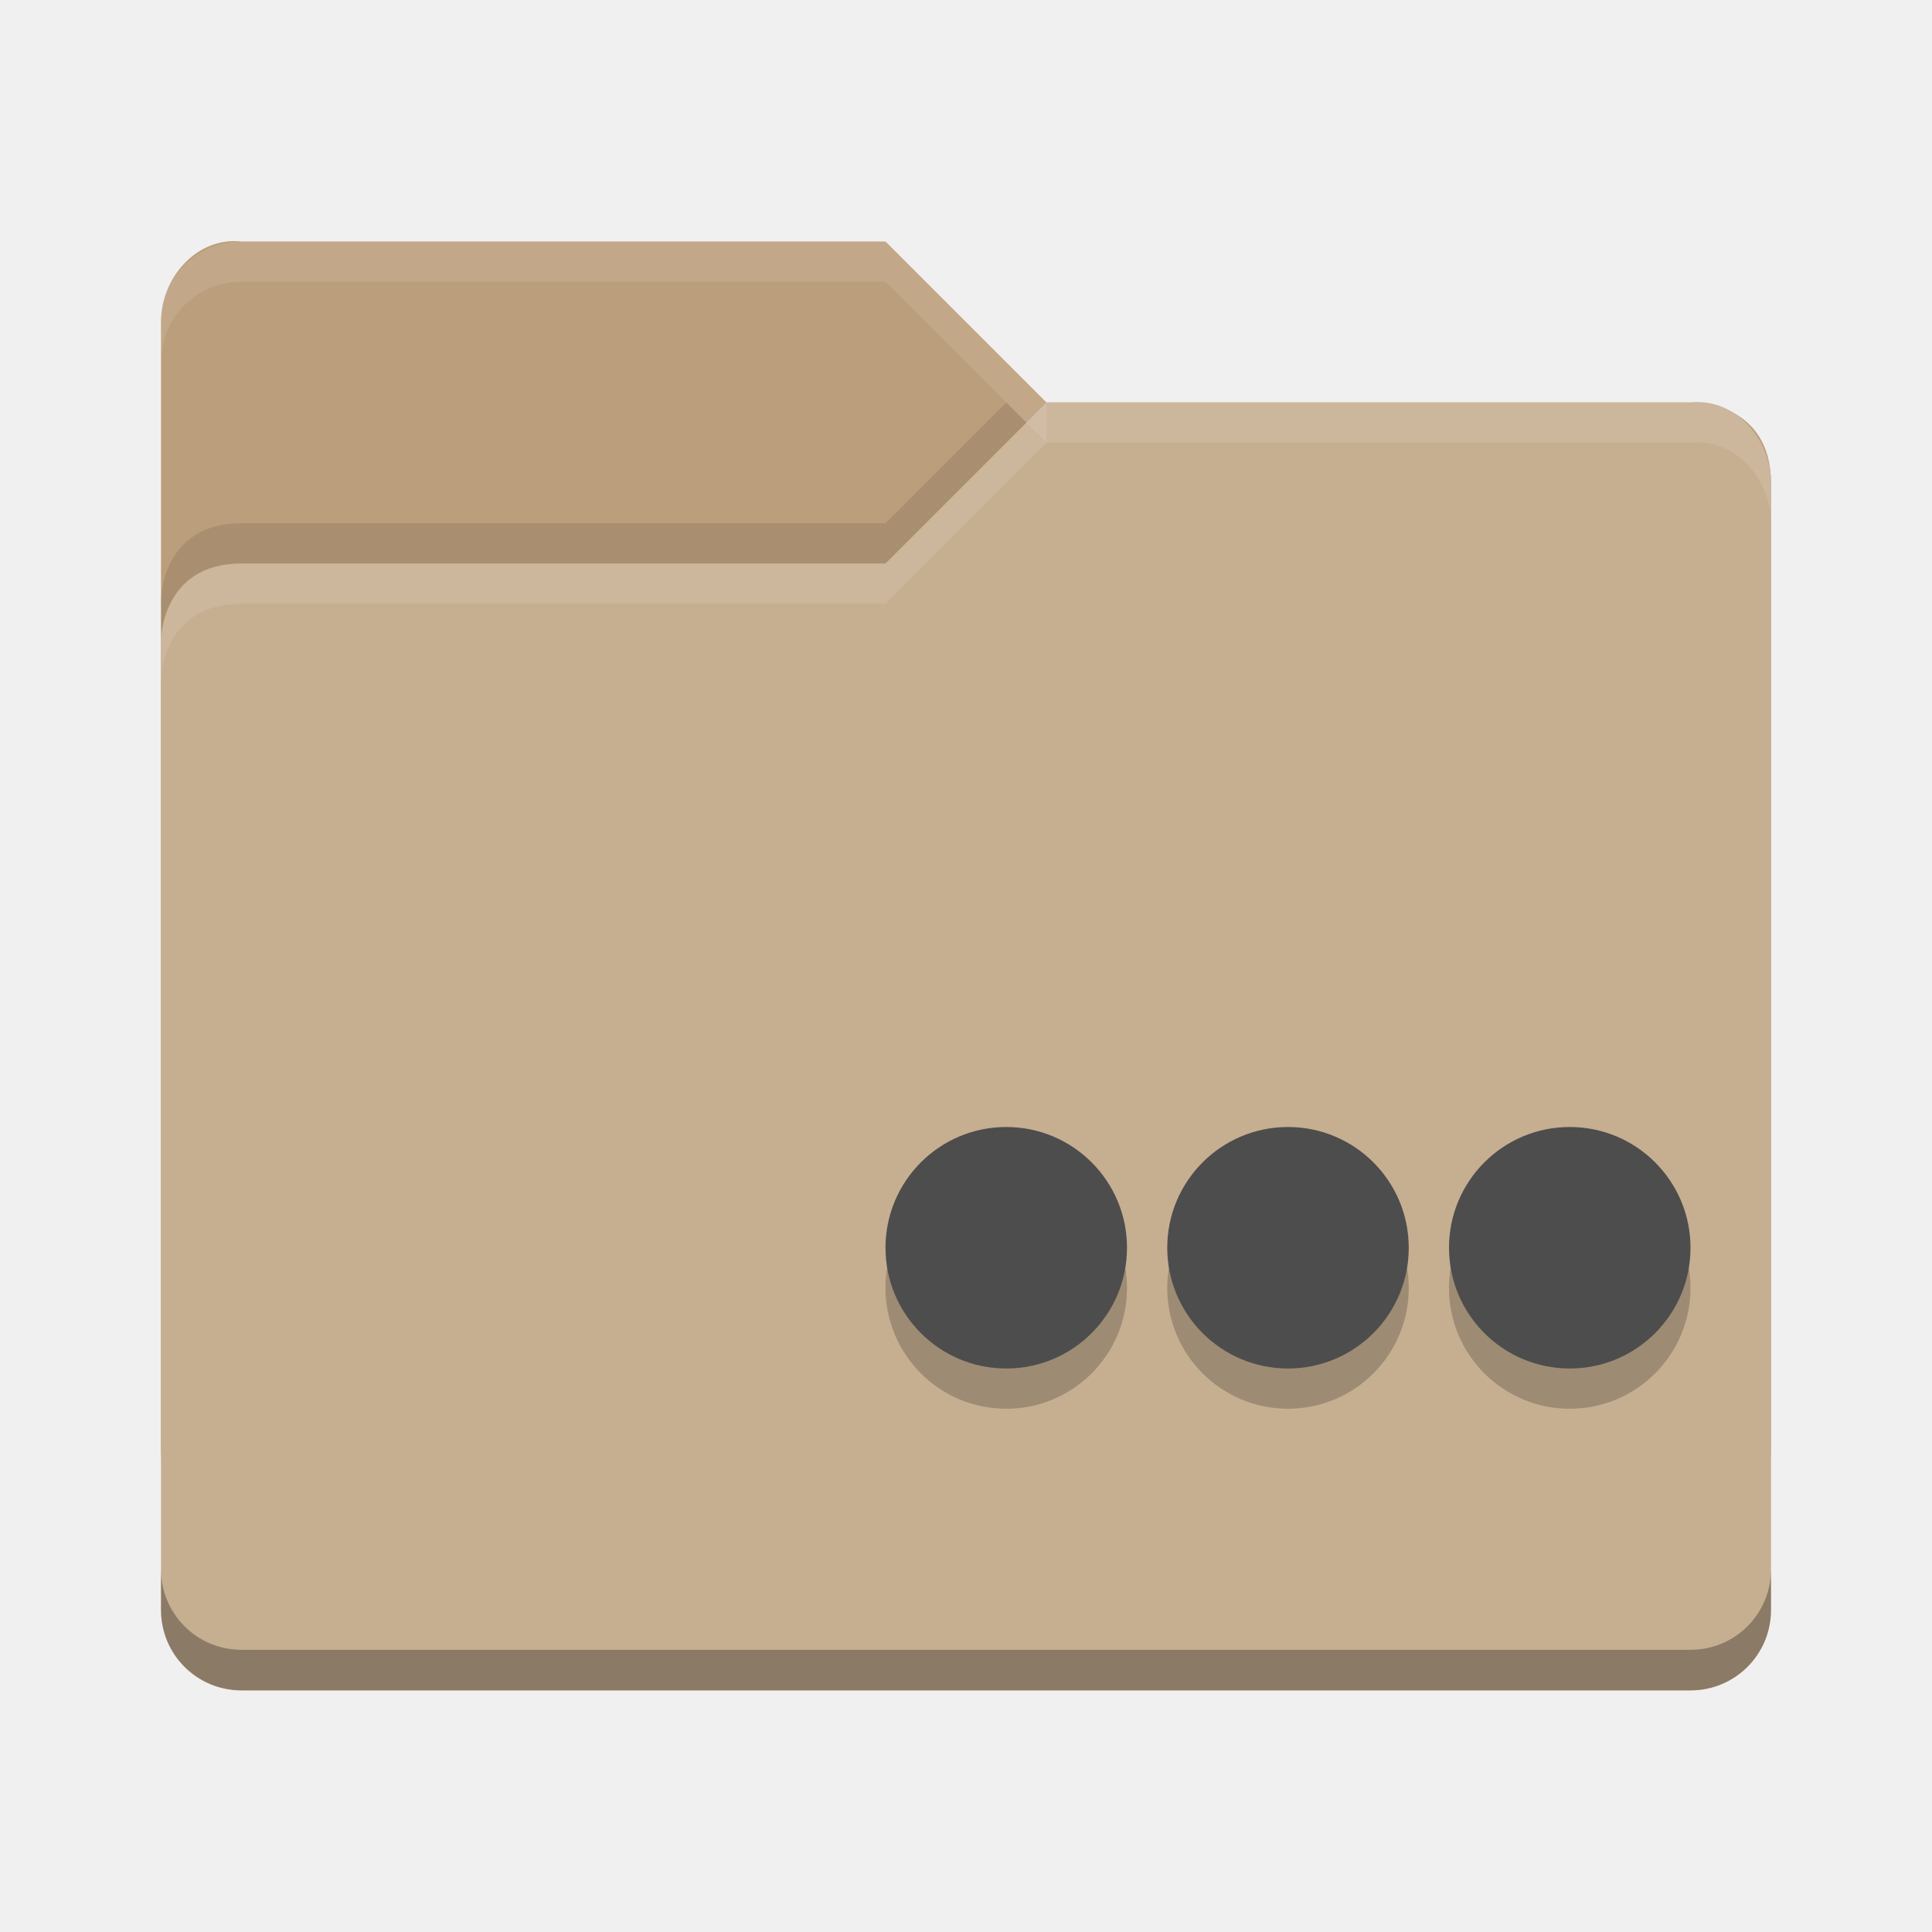
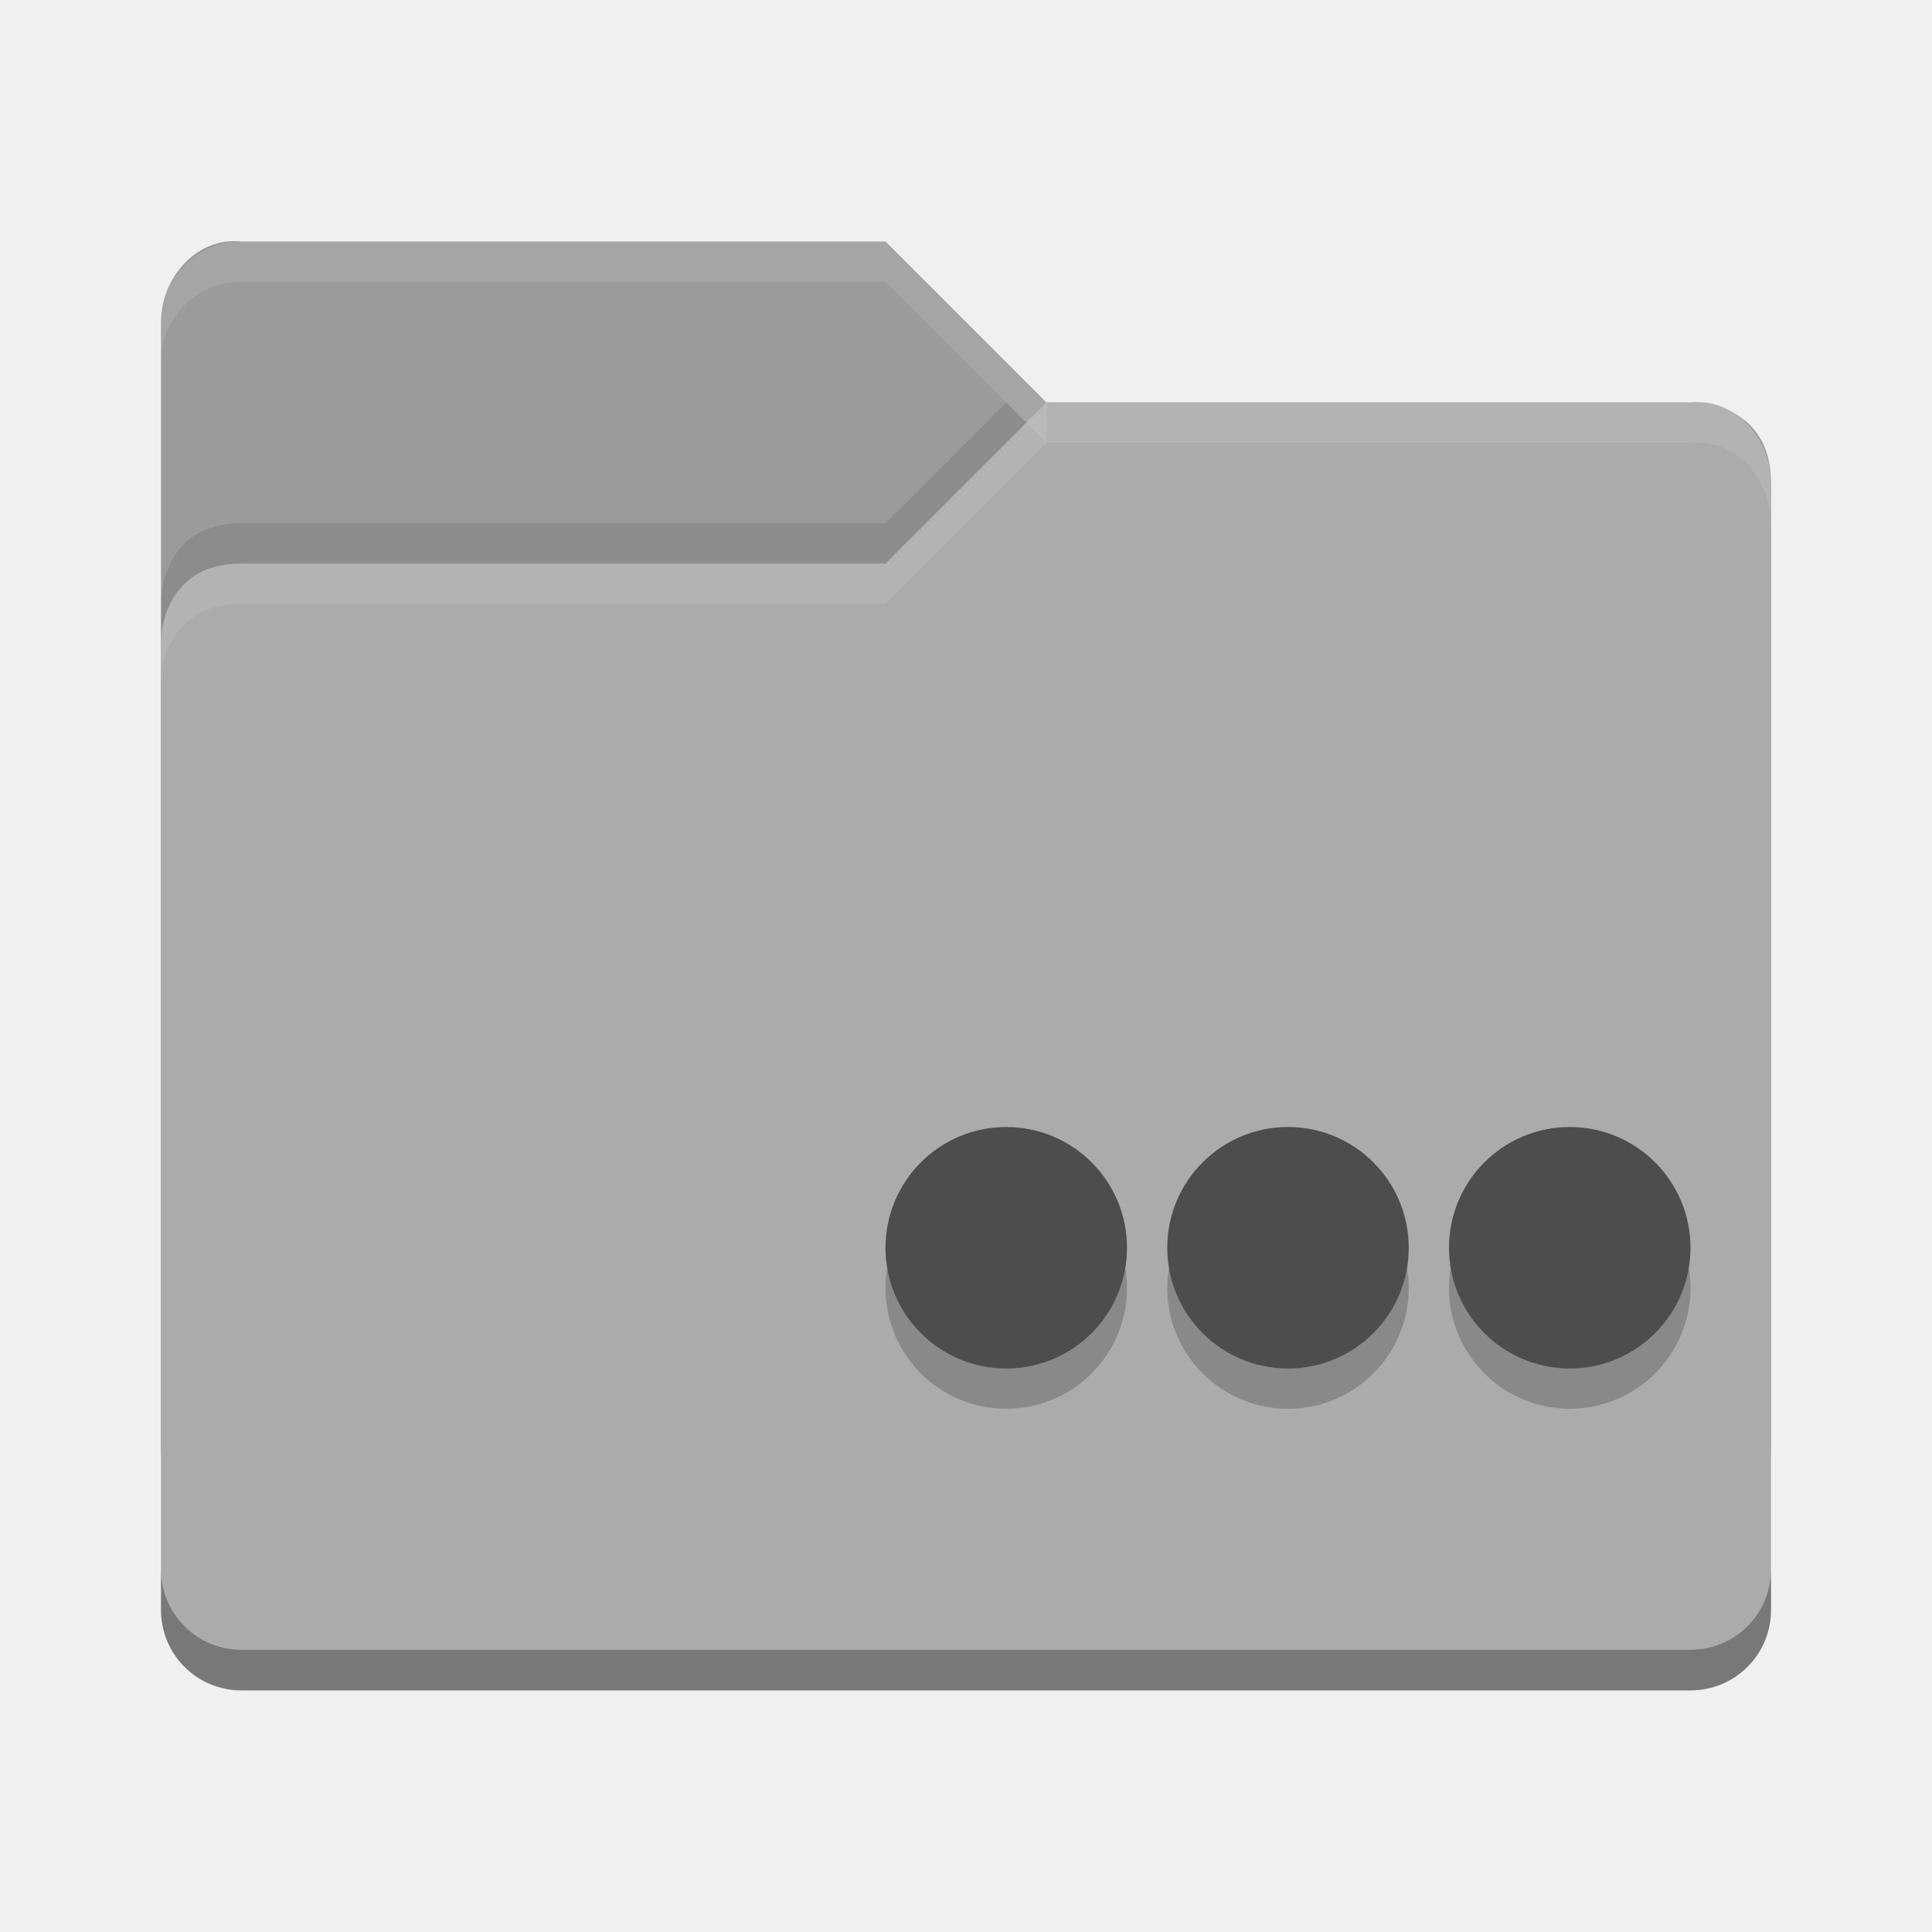
<svg xmlns="http://www.w3.org/2000/svg" id="svg2817" height="48" width="48" version="1.0">
  <text id="text4087-2-6-5" opacity=".8" font-size="12.666px" xml:space="preserve" y="10.813" x="877.226" font-family="'Bitstream Vera Sans'" fill="#000000">
    <tspan id="tspan4089-7-2-9" y="10.813" x="877.226" />
  </text>
  <text id="text4087-2-6-5-5" opacity=".8" font-size="12.666px" xml:space="preserve" y="-29.929" x="901.187" font-family="'Bitstream Vera Sans'" fill="#000000">
    <tspan id="tspan4089-7-2-9-6" y="-29.929" x="901.187" />
  </text>
  <text id="text4087-2-6-5-2" opacity=".8" font-size="12.666px" xml:space="preserve" y="-60.007" x="-569.371" font-family="'Bitstream Vera Sans'" fill="#000000">
    <tspan id="tspan4089-7-2-9-2" y="-60.007" x="-569.371" />
  </text>
  <text id="text4087-2-6-5-59" opacity=".8" font-size="12.666px" xml:space="preserve" y="685.546" x="-2393.057" font-family="'Bitstream Vera Sans'" fill="#000000">
    <tspan id="tspan4089-7-2-9-4" y="685.546" x="-2393.057" />
  </text>
  <text id="text4087-2-6-5-1" opacity=".8" font-size="12.666px" xml:space="preserve" y="-445.328" x="-454.88" font-family="'Bitstream Vera Sans'" fill="#000000">
    <tspan id="tspan4089-7-2-9-7" y="-445.328" x="-454.88" />
  </text>
  <text id="text4087-2-6-5-7" opacity=".8" font-size="12.666px" xml:space="preserve" y="-858.798" x="352.722" font-family="'Bitstream Vera Sans'" fill="#000000">
    <tspan id="tspan4089-7-2-9-1" y="-858.798" x="352.722" />
  </text>
  <text id="text4087-2-6-5-5-3" opacity=".8" font-size="12.666px" xml:space="preserve" y="-899.54" x="376.683" font-family="'Bitstream Vera Sans'" fill="#000000">
    <tspan id="tspan4089-7-2-9-6-5" y="-899.54" x="376.683" />
  </text>
  <text id="text4087-2-6-5-3" opacity=".8" font-size="12.666px" xml:space="preserve" y="-906.75" x="-1114.78" font-family="'Bitstream Vera Sans'" fill="#000000">
    <tspan id="tspan4089-7-2-9-18" y="-906.75" x="-1114.78" />
  </text>
  <text id="text4087-2-6-5-4" opacity=".8" font-size="12.666px" xml:space="preserve" y="-1179.984" x="345.763" font-family="'Bitstream Vera Sans'" fill="#000000">
    <tspan id="tspan4089-7-2-9-9" y="-1179.984" x="345.763" />
  </text>
  <text id="text4087-2-6-5-7-1" opacity=".8" font-size="12.666px" xml:space="preserve" y="-553.293" x="1831.886" font-family="'Bitstream Vera Sans'" fill="#000000">
    <tspan id="tspan4089-7-2-9-1-8" y="-553.293" x="1831.886" />
  </text>
  <text id="text4087-2-6-5-5-5" opacity=".8" font-size="12.666px" xml:space="preserve" y="-594.034" x="1855.847" font-family="'Bitstream Vera Sans'" fill="#000000">
    <tspan id="tspan4089-7-2-9-6-9" y="-594.034" x="1855.847" />
  </text>
  <text id="text4087-2-6-5-75" opacity=".8" font-size="12.666px" xml:space="preserve" y="-601.244" x="364.384" font-family="'Bitstream Vera Sans'" fill="#000000">
    <tspan id="tspan4089-7-2-9-3" y="-601.244" x="364.384" />
  </text>
  <text id="text4087-2-6-5-4-8" opacity=".8" font-size="12.666px" xml:space="preserve" y="-874.478" x="1824.927" font-family="'Bitstream Vera Sans'" fill="#000000">
    <tspan id="tspan4089-7-2-9-9-8" y="-874.478" x="1824.927" />
  </text>
  <text id="text4087-2-6-5-45" opacity=".8" font-size="12.666px" xml:space="preserve" y="-649.336" x="-573.433" font-family="'Bitstream Vera Sans'" fill="#000000">
    <tspan id="tspan4089-7-2-9-75" y="-649.336" x="-573.433" />
  </text>
  <text id="text4087-2-6-5-59-7" opacity=".8" font-size="12.666px" xml:space="preserve" y="96.218" x="-2397.118" font-family="'Bitstream Vera Sans'" fill="#000000">
    <tspan id="tspan4089-7-2-9-4-0" y="96.218" x="-2397.118" />
  </text>
  <text id="text4087-2-6-5-8" opacity=".8" font-size="12.666px" xml:space="preserve" y="189.09" x="-682.363" font-family="'Bitstream Vera Sans'" fill="#000000">
    <tspan id="tspan4089-7-2-9-19" y="189.09" x="-682.363" />
  </text>
  <text id="text4087-2-6-5-7-5" opacity=".8" font-size="12.666px" xml:space="preserve" y="9.908" x="426.662" font-family="'Bitstream Vera Sans'" fill="#000000">
    <tspan id="tspan4089-7-2-9-1-2" y="9.908" x="426.662" />
  </text>
  <text id="text4087-2-6-5-5-0" opacity=".8" font-size="12.666px" xml:space="preserve" y="-30.834" x="450.622" font-family="'Bitstream Vera Sans'" fill="#000000">
    <tspan id="tspan4089-7-2-9-6-2" y="-30.834" x="450.622" />
  </text>
  <text id="text4087-2-6-5-26" opacity=".8" font-size="12.666px" xml:space="preserve" y="-38.044" x="-1040.841" font-family="'Bitstream Vera Sans'" fill="#000000">
    <tspan id="tspan4089-7-2-9-90" y="-38.044" x="-1040.841" />
  </text>
  <text id="text4087-2-6-5-4-3" opacity=".8" font-size="12.666px" xml:space="preserve" y="-311.278" x="419.702" font-family="'Bitstream Vera Sans'" fill="#000000">
    <tspan id="tspan4089-7-2-9-9-5" y="-311.278" x="419.702" />
  </text>
  <text id="text4087-2-6-5-55" opacity=".8" font-size="12.666px" xml:space="preserve" y="-40.758" x="-608.033" font-family="'Bitstream Vera Sans'" fill="#000000">
    <tspan id="tspan4089-7-2-9-32" y="-40.758" x="-608.033" />
  </text>
  <text id="text4087-2-6-5-59-9" opacity=".8" font-size="12.666px" xml:space="preserve" y="704.795" x="-2431.718" font-family="'Bitstream Vera Sans'" fill="#000000">
    <tspan id="tspan4089-7-2-9-4-1" y="704.795" x="-2431.718" />
  </text>
  <text id="text4087-2-6-5-1-8" opacity=".8" font-size="12.666px" xml:space="preserve" y="-902.289" x="-456.939" font-family="'Bitstream Vera Sans'" fill="#000000">
    <tspan id="tspan4089-7-2-9-7-8" y="-902.289" x="-456.939" />
  </text>
  <text id="text4087-2-6-5-7-8" opacity=".8" font-size="12.666px" xml:space="preserve" y="-1315.759" x="350.663" font-family="'Bitstream Vera Sans'" fill="#000000">
    <tspan id="tspan4089-7-2-9-1-9" y="-1315.759" x="350.663" />
  </text>
  <text id="text4087-2-6-5-5-52" opacity=".8" font-size="12.666px" xml:space="preserve" y="-1356.501" x="374.624" font-family="'Bitstream Vera Sans'" fill="#000000">
    <tspan id="tspan4089-7-2-9-6-4" y="-1356.501" x="374.624" />
  </text>
  <text id="text4087-2-6-5-3-4" opacity=".8" font-size="12.666px" xml:space="preserve" y="-1363.71" x="-1116.84" font-family="'Bitstream Vera Sans'" fill="#000000">
    <tspan id="tspan4089-7-2-9-18-3" y="-1363.71" x="-1116.84" />
  </text>
  <text id="text4087-2-6-5-4-7" opacity=".8" font-size="12.666px" xml:space="preserve" y="-1636.945" x="343.703" font-family="'Bitstream Vera Sans'" fill="#000000">
    <tspan id="tspan4089-7-2-9-9-54" y="-1636.945" x="343.703" />
  </text>
  <text id="text4087-2-6-5-7-1-2" opacity=".8" font-size="12.666px" xml:space="preserve" y="-1010.253" x="1829.826" font-family="'Bitstream Vera Sans'" fill="#000000">
    <tspan id="tspan4089-7-2-9-1-8-0" y="-1010.253" x="1829.826" />
  </text>
  <text id="text4087-2-6-5-5-5-6" opacity=".8" font-size="12.666px" xml:space="preserve" y="-1050.995" x="1853.787" font-family="'Bitstream Vera Sans'" fill="#000000">
    <tspan id="tspan4089-7-2-9-6-9-8" y="-1050.995" x="1853.787" />
  </text>
  <text id="text4087-2-6-5-75-4" opacity=".8" font-size="12.666px" xml:space="preserve" y="-1058.205" x="362.324" font-family="'Bitstream Vera Sans'" fill="#000000">
    <tspan id="tspan4089-7-2-9-3-9" y="-1058.205" x="362.324" />
  </text>
  <text id="text4087-2-6-5-4-8-1" opacity=".8" font-size="12.666px" xml:space="preserve" y="-1331.439" x="1822.867" font-family="'Bitstream Vera Sans'" fill="#000000">
    <tspan id="tspan4089-7-2-9-9-8-8" y="-1331.439" x="1822.867" />
  </text>
  <text id="text4087-2-6-5-45-0" opacity=".8" font-size="12.666px" xml:space="preserve" y="-1106.296" x="-575.492" font-family="'Bitstream Vera Sans'" fill="#000000">
    <tspan id="tspan4089-7-2-9-75-2" y="-1106.296" x="-575.492" />
  </text>
  <text id="text4087-2-6-5-59-5" opacity=".8" font-size="12.666px" xml:space="preserve" y="-360.743" x="-2399.178" font-family="'Bitstream Vera Sans'" fill="#000000">
    <tspan id="tspan4089-7-2-9-4-00" y="-360.743" x="-2399.178" />
  </text>
  <text id="text4087-2-6-5-264" opacity=".8" font-size="12.666px" xml:space="preserve" y="-267.87" x="-684.422" font-family="'Bitstream Vera Sans'" fill="#000000">
    <tspan id="tspan4089-7-2-9-8" y="-267.87" x="-684.422" />
  </text>
  <text id="text4087-2-6-5-42" opacity=".8" font-size="12.666px" xml:space="preserve" y="-26.956" x="155.592" font-family="'Bitstream Vera Sans'" fill="#000000">
    <tspan id="tspan4089-7-2-9-93" y="-26.956" x="155.592" />
  </text>
  <text id="text4087-2-6-5-5-05" opacity=".8" font-size="12.666px" xml:space="preserve" y="-67.698" x="179.553" font-family="'Bitstream Vera Sans'" fill="#000000">
    <tspan id="tspan4089-7-2-9-6-49" y="-67.698" x="179.553" />
  </text>
  <text id="text4087-2-6-5-1-4" opacity=".8" font-size="12.666px" xml:space="preserve" y="-261.727" x="-1090.263" font-family="'Bitstream Vera Sans'" fill="#000000">
    <tspan id="tspan4089-7-2-9-7-7" y="-261.727" x="-1090.263" />
  </text>
  <text id="text4087-2-6-5-7-56" opacity=".8" font-size="12.666px" xml:space="preserve" y="-675.197" x="-282.661" font-family="'Bitstream Vera Sans'" fill="#000000">
    <tspan id="tspan4089-7-2-9-1-1" y="-675.197" x="-282.661" />
  </text>
  <text id="text4087-2-6-5-5-8" opacity=".8" font-size="12.666px" xml:space="preserve" y="-715.938" x="-258.7" font-family="'Bitstream Vera Sans'" fill="#000000">
    <tspan id="tspan4089-7-2-9-6-7" y="-715.938" x="-258.7" />
  </text>
  <text id="text4087-2-6-5-3-42" opacity=".8" font-size="12.666px" xml:space="preserve" y="-723.148" x="-1750.164" font-family="'Bitstream Vera Sans'" fill="#000000">
    <tspan id="tspan4089-7-2-9-18-39" y="-723.148" x="-1750.164" />
  </text>
  <text id="text4087-2-6-5-4-4" opacity=".8" font-size="12.666px" xml:space="preserve" y="-996.383" x="-289.621" font-family="'Bitstream Vera Sans'" fill="#000000">
    <tspan id="tspan4089-7-2-9-9-3" y="-996.383" x="-289.621" />
  </text>
  <text id="text4087-2-6-5-7-1-0" opacity=".8" font-size="12.666px" xml:space="preserve" y="-369.691" x="1196.503" font-family="'Bitstream Vera Sans'" fill="#000000">
    <tspan id="tspan4089-7-2-9-1-8-5" y="-369.691" x="1196.503" />
  </text>
  <text id="text4087-2-6-5-5-5-5" opacity=".8" font-size="12.666px" xml:space="preserve" y="-410.433" x="1220.463" font-family="'Bitstream Vera Sans'" fill="#000000">
    <tspan id="tspan4089-7-2-9-6-9-2" y="-410.433" x="1220.463" />
  </text>
  <text id="text4087-2-6-5-75-9" opacity=".8" font-size="12.666px" xml:space="preserve" y="-417.643" x="-271" font-family="'Bitstream Vera Sans'" fill="#000000">
    <tspan id="tspan4089-7-2-9-3-1" y="-417.643" x="-271" />
  </text>
  <text id="text4087-2-6-5-4-8-18" opacity=".8" font-size="12.666px" xml:space="preserve" y="-690.877" x="1189.543" font-family="'Bitstream Vera Sans'" fill="#000000">
    <tspan id="tspan4089-7-2-9-9-8-4" y="-690.877" x="1189.543" />
  </text>
  <text id="text4087-2-6-5-45-3" opacity=".8" font-size="12.666px" xml:space="preserve" y="-465.734" x="-1208.816" font-family="'Bitstream Vera Sans'" fill="#000000">
    <tspan id="tspan4089-7-2-9-75-7" y="-465.734" x="-1208.816" />
  </text>
  <text id="text4087-2-6-5-59-8" opacity=".8" font-size="12.666px" xml:space="preserve" y="279.819" x="-3032.502" font-family="'Bitstream Vera Sans'" fill="#000000">
    <tspan id="tspan4089-7-2-9-4-2" y="279.819" x="-3032.502" />
  </text>
  <g id="layer4-0" transform="matrix(.90475 0 0 .90475 -716.75 -676.29)">
    <text id="text4087-2-6-5-20" opacity=".8" font-size="14px" xml:space="preserve" y="1159.415" x="-664.274" font-family="'Bitstream Vera Sans'" fill="#000000">
      <tspan id="tspan4089-7-2-9-82" y="1159.415" x="-664.274" />
    </text>
  </g>
  <text id="text4087-2-6-5-9" opacity=".8" font-size="12.666px" xml:space="preserve" y="18.051" x="877.226" font-family="'Bitstream Vera Sans'" fill="#000000">
    <tspan id="tspan4089-7-2-9-43" y="18.051" x="877.226" />
  </text>
  <text id="text4087-2-6-5-5-51" opacity=".8" font-size="12.666px" xml:space="preserve" y="-22.691" x="901.187" font-family="'Bitstream Vera Sans'" fill="#000000">
    <tspan id="tspan4089-7-2-9-6-74" y="-22.691" x="901.187" />
  </text>
  <text id="text4087-2-6-5-2-3" opacity=".8" font-size="12.666px" xml:space="preserve" y="-52.769" x="-569.371" font-family="'Bitstream Vera Sans'" fill="#000000">
    <tspan id="tspan4089-7-2-9-2-1" y="-52.769" x="-569.371" />
  </text>
  <text id="text4087-2-6-5-59-4" opacity=".8" font-size="12.666px" xml:space="preserve" y="692.784" x="-2393.057" font-family="'Bitstream Vera Sans'" fill="#000000">
    <tspan id="tspan4089-7-2-9-4-6" y="692.784" x="-2393.057" />
  </text>
  <text id="text4087-2-6-5-1-9" opacity=".8" font-size="12.666px" xml:space="preserve" y="-438.09" x="-454.88" font-family="'Bitstream Vera Sans'" fill="#000000">
    <tspan id="tspan4089-7-2-9-7-4" y="-438.09" x="-454.88" />
  </text>
  <text id="text4087-2-6-5-7-2" opacity=".8" font-size="12.666px" xml:space="preserve" y="-851.56" x="352.722" font-family="'Bitstream Vera Sans'" fill="#000000">
    <tspan id="tspan4089-7-2-9-1-26" y="-851.56" x="352.722" />
  </text>
  <text id="text4087-2-6-5-5-3-4" opacity=".8" font-size="12.666px" xml:space="preserve" y="-892.302" x="376.683" font-family="'Bitstream Vera Sans'" fill="#000000">
    <tspan id="tspan4089-7-2-9-6-5-1" y="-892.302" x="376.683" />
  </text>
  <text id="text4087-2-6-5-3-2" opacity=".8" font-size="12.666px" xml:space="preserve" y="-899.512" x="-1114.78" font-family="'Bitstream Vera Sans'" fill="#000000">
    <tspan id="tspan4089-7-2-9-18-8" y="-899.512" x="-1114.78" />
  </text>
  <text id="text4087-2-6-5-4-89" opacity=".8" font-size="12.666px" xml:space="preserve" y="-1172.746" x="345.763" font-family="'Bitstream Vera Sans'" fill="#000000">
    <tspan id="tspan4089-7-2-9-9-2" y="-1172.746" x="345.763" />
  </text>
  <text id="text4087-2-6-5-7-1-8" opacity=".8" font-size="12.666px" xml:space="preserve" y="-546.055" x="1831.886" font-family="'Bitstream Vera Sans'" fill="#000000">
    <tspan id="tspan4089-7-2-9-1-8-8" y="-546.055" x="1831.886" />
  </text>
  <text id="text4087-2-6-5-5-5-8" opacity=".8" font-size="12.666px" xml:space="preserve" y="-586.797" x="1855.847" font-family="'Bitstream Vera Sans'" fill="#000000">
    <tspan id="tspan4089-7-2-9-6-9-6" y="-586.797" x="1855.847" />
  </text>
  <text id="text4087-2-6-5-75-8" opacity=".8" font-size="12.666px" xml:space="preserve" y="-594.006" x="364.384" font-family="'Bitstream Vera Sans'" fill="#000000">
    <tspan id="tspan4089-7-2-9-3-3" y="-594.006" x="364.384" />
  </text>
  <text id="text4087-2-6-5-4-8-8" opacity=".8" font-size="12.666px" xml:space="preserve" y="-867.24" x="1824.927" font-family="'Bitstream Vera Sans'" fill="#000000">
    <tspan id="tspan4089-7-2-9-9-8-3" y="-867.24" x="1824.927" />
  </text>
  <text id="text4087-2-6-5-45-33" opacity=".8" font-size="12.666px" xml:space="preserve" y="-642.098" x="-573.433" font-family="'Bitstream Vera Sans'" fill="#000000">
    <tspan id="tspan4089-7-2-9-75-8" y="-642.098" x="-573.433" />
  </text>
  <text id="text4087-2-6-5-59-7-0" opacity=".8" font-size="12.666px" xml:space="preserve" y="103.456" x="-2397.118" font-family="'Bitstream Vera Sans'" fill="#000000">
    <tspan id="tspan4089-7-2-9-4-0-4" y="103.456" x="-2397.118" />
  </text>
  <text id="text4087-2-6-5-8-7" opacity=".8" font-size="12.666px" xml:space="preserve" y="196.328" x="-682.363" font-family="'Bitstream Vera Sans'" fill="#000000">
    <tspan id="tspan4089-7-2-9-19-6" y="196.328" x="-682.363" />
  </text>
  <text id="text4087-2-6-5-7-5-8" opacity=".8" font-size="12.666px" xml:space="preserve" y="17.146" x="426.662" font-family="'Bitstream Vera Sans'" fill="#000000">
    <tspan id="tspan4089-7-2-9-1-2-9" y="17.146" x="426.662" />
  </text>
  <text id="text4087-2-6-5-5-0-0" opacity=".8" font-size="12.666px" xml:space="preserve" y="-23.596" x="450.622" font-family="'Bitstream Vera Sans'" fill="#000000">
    <tspan id="tspan4089-7-2-9-6-2-6" y="-23.596" x="450.622" />
  </text>
  <text id="text4087-2-6-5-26-8" opacity=".8" font-size="12.666px" xml:space="preserve" y="-30.806" x="-1040.841" font-family="'Bitstream Vera Sans'" fill="#000000">
    <tspan id="tspan4089-7-2-9-90-7" y="-30.806" x="-1040.841" />
  </text>
  <text id="text4087-2-6-5-4-3-9" opacity=".8" font-size="12.666px" xml:space="preserve" y="-304.04" x="419.702" font-family="'Bitstream Vera Sans'" fill="#000000">
    <tspan id="tspan4089-7-2-9-9-5-0" y="-304.04" x="419.702" />
  </text>
  <text id="text4087-2-6-5-55-3" opacity=".8" font-size="12.666px" xml:space="preserve" y="-33.52" x="-608.033" font-family="'Bitstream Vera Sans'" fill="#000000">
    <tspan id="tspan4089-7-2-9-32-3" y="-33.52" x="-608.033" />
  </text>
  <text id="text4087-2-6-5-59-9-3" opacity=".8" font-size="12.666px" xml:space="preserve" y="712.033" x="-2431.718" font-family="'Bitstream Vera Sans'" fill="#000000">
    <tspan id="tspan4089-7-2-9-4-1-7" y="712.033" x="-2431.718" />
  </text>
  <text id="text4087-2-6-5-1-8-3" opacity=".8" font-size="12.666px" xml:space="preserve" y="-895.051" x="-456.939" font-family="'Bitstream Vera Sans'" fill="#000000">
    <tspan id="tspan4089-7-2-9-7-8-2" y="-895.051" x="-456.939" />
  </text>
  <text id="text4087-2-6-5-7-8-6" opacity=".8" font-size="12.666px" xml:space="preserve" y="-1308.521" x="350.663" font-family="'Bitstream Vera Sans'" fill="#000000">
    <tspan id="tspan4089-7-2-9-1-9-5" y="-1308.521" x="350.663" />
  </text>
  <text id="text4087-2-6-5-5-52-2" opacity=".8" font-size="12.666px" xml:space="preserve" y="-1349.263" x="374.624" font-family="'Bitstream Vera Sans'" fill="#000000">
    <tspan id="tspan4089-7-2-9-6-4-6" y="-1349.263" x="374.624" />
  </text>
  <text id="text4087-2-6-5-3-4-5" opacity=".8" font-size="12.666px" xml:space="preserve" y="-1356.472" x="-1116.84" font-family="'Bitstream Vera Sans'" fill="#000000">
    <tspan id="tspan4089-7-2-9-18-3-8" y="-1356.472" x="-1116.84" />
  </text>
  <text id="text4087-2-6-5-4-7-7" opacity=".8" font-size="12.666px" xml:space="preserve" y="-1629.707" x="343.703" font-family="'Bitstream Vera Sans'" fill="#000000">
    <tspan id="tspan4089-7-2-9-9-54-9" y="-1629.707" x="343.703" />
  </text>
  <text id="text4087-2-6-5-7-1-2-6" opacity=".8" font-size="12.666px" xml:space="preserve" y="-1003.015" x="1829.826" font-family="'Bitstream Vera Sans'" fill="#000000">
    <tspan id="tspan4089-7-2-9-1-8-0-0" y="-1003.015" x="1829.826" />
  </text>
  <text id="text4087-2-6-5-5-5-6-4" opacity=".8" font-size="12.666px" xml:space="preserve" y="-1043.757" x="1853.787" font-family="'Bitstream Vera Sans'" fill="#000000">
    <tspan id="tspan4089-7-2-9-6-9-8-1" y="-1043.757" x="1853.787" />
  </text>
  <text id="text4087-2-6-5-75-4-0" opacity=".8" font-size="12.666px" xml:space="preserve" y="-1050.967" x="362.324" font-family="'Bitstream Vera Sans'" fill="#000000">
    <tspan id="tspan4089-7-2-9-3-9-4" y="-1050.967" x="362.324" />
  </text>
  <text id="text4087-2-6-5-4-8-1-8" opacity=".8" font-size="12.666px" xml:space="preserve" y="-1324.201" x="1822.867" font-family="'Bitstream Vera Sans'" fill="#000000">
    <tspan id="tspan4089-7-2-9-9-8-8-7" y="-1324.201" x="1822.867" />
  </text>
  <text id="text4087-2-6-5-45-0-0" opacity=".8" font-size="12.666px" xml:space="preserve" y="-1099.058" x="-575.492" font-family="'Bitstream Vera Sans'" fill="#000000">
    <tspan id="tspan4089-7-2-9-75-2-8" y="-1099.058" x="-575.492" />
  </text>
  <text id="text4087-2-6-5-59-5-6" opacity=".8" font-size="12.666px" xml:space="preserve" y="-353.505" x="-2399.178" font-family="'Bitstream Vera Sans'" fill="#000000">
    <tspan id="tspan4089-7-2-9-4-00-2" y="-353.505" x="-2399.178" />
  </text>
  <text id="text4087-2-6-5-264-4" opacity=".8" font-size="12.666px" xml:space="preserve" y="-260.632" x="-684.422" font-family="'Bitstream Vera Sans'" fill="#000000">
    <tspan id="tspan4089-7-2-9-8-7" y="-260.632" x="-684.422" />
  </text>
  <text id="text4087-2-6-5-42-9" opacity=".8" font-size="12.666px" xml:space="preserve" y="-19.718" x="155.592" font-family="'Bitstream Vera Sans'" fill="#000000">
    <tspan id="tspan4089-7-2-9-93-3" y="-19.718" x="155.592" />
  </text>
  <text id="text4087-2-6-5-5-05-9" opacity=".8" font-size="12.666px" xml:space="preserve" y="-60.46" x="179.553" font-family="'Bitstream Vera Sans'" fill="#000000">
    <tspan id="tspan4089-7-2-9-6-49-2" y="-60.46" x="179.553" />
  </text>
  <text id="text4087-2-6-5-1-4-8" opacity=".8" font-size="12.666px" xml:space="preserve" y="-254.489" x="-1090.263" font-family="'Bitstream Vera Sans'" fill="#000000">
    <tspan id="tspan4089-7-2-9-7-7-3" y="-254.489" x="-1090.263" />
  </text>
  <text id="text4087-2-6-5-7-56-0" opacity=".8" font-size="12.666px" xml:space="preserve" y="-667.959" x="-282.661" font-family="'Bitstream Vera Sans'" fill="#000000">
    <tspan id="tspan4089-7-2-9-1-1-1" y="-667.959" x="-282.661" />
  </text>
  <text id="text4087-2-6-5-5-8-7" opacity=".8" font-size="12.666px" xml:space="preserve" y="-708.701" x="-258.7" font-family="'Bitstream Vera Sans'" fill="#000000">
    <tspan id="tspan4089-7-2-9-6-7-8" y="-708.701" x="-258.7" />
  </text>
  <text id="text4087-2-6-5-3-42-9" opacity=".8" font-size="12.666px" xml:space="preserve" y="-715.91" x="-1750.164" font-family="'Bitstream Vera Sans'" fill="#000000">
    <tspan id="tspan4089-7-2-9-18-39-1" y="-715.91" x="-1750.164" />
  </text>
  <text id="text4087-2-6-5-4-4-5" opacity=".8" font-size="12.666px" xml:space="preserve" y="-989.144" x="-289.621" font-family="'Bitstream Vera Sans'" fill="#000000">
    <tspan id="tspan4089-7-2-9-9-3-4" y="-989.144" x="-289.621" />
  </text>
  <text id="text4087-2-6-5-7-1-0-9" opacity=".8" font-size="12.666px" xml:space="preserve" y="-362.453" x="1196.503" font-family="'Bitstream Vera Sans'" fill="#000000">
    <tspan id="tspan4089-7-2-9-1-8-5-2" y="-362.453" x="1196.503" />
  </text>
  <text id="text4087-2-6-5-5-5-5-5" opacity=".8" font-size="12.666px" xml:space="preserve" y="-403.195" x="1220.463" font-family="'Bitstream Vera Sans'" fill="#000000">
    <tspan id="tspan4089-7-2-9-6-9-2-7" y="-403.195" x="1220.463" />
  </text>
  <text id="text4087-2-6-5-75-9-4" opacity=".8" font-size="12.666px" xml:space="preserve" y="-410.405" x="-271" font-family="'Bitstream Vera Sans'" fill="#000000">
    <tspan id="tspan4089-7-2-9-3-1-9" y="-410.405" x="-271" />
  </text>
  <text id="text4087-2-6-5-4-8-18-9" opacity=".8" font-size="12.666px" xml:space="preserve" y="-683.639" x="1189.543" font-family="'Bitstream Vera Sans'" fill="#000000">
    <tspan id="tspan4089-7-2-9-9-8-4-4" y="-683.639" x="1189.543" />
  </text>
  <text id="text4087-2-6-5-45-3-5" opacity=".8" font-size="12.666px" xml:space="preserve" y="-458.496" x="-1208.816" font-family="'Bitstream Vera Sans'" fill="#000000">
    <tspan id="tspan4089-7-2-9-75-7-9" y="-458.496" x="-1208.816" />
  </text>
  <text id="text4087-2-6-5-59-8-3" opacity=".8" font-size="12.666px" xml:space="preserve" y="287.057" x="-3032.502" font-family="'Bitstream Vera Sans'" fill="#000000">
    <tspan id="tspan4089-7-2-9-4-2-5" y="287.057" x="-3032.502" />
  </text>
  <g id="layer4-0-7" transform="matrix(.90475 0 0 .90475 -716.75 -669.05)">
    <text id="text4087-2-6-5-20-0" opacity=".8" font-size="14px" xml:space="preserve" y="1159.415" x="-664.274" font-family="'Bitstream Vera Sans'" fill="#000000">
      <tspan id="tspan4089-7-2-9-82-8" y="1159.415" x="-664.274" />
    </text>
  </g>
  <text id="text7276" font-size="12.666px" xml:space="preserve" y="-361.225" x="435.904" font-family="'Droid Sans'" fill="#000000">
    <tspan id="tspan7278" y="-361.225" x="435.904" />
    <tspan id="tspan7280" y="-345.392" x="435.904" />
  </text>
  <text id="text4087-2-6-5-51" opacity=".8" font-size="12.666px" xml:space="preserve" y="-843.27" x="901.088" font-family="'Bitstream Vera Sans'" fill="#000000">
    <tspan id="tspan4089-7-2-9-97" y="-843.27" x="901.088" />
  </text>
  <text id="text4087-2-6-5-59-2" opacity=".8" font-size="12.666px" xml:space="preserve" y="-97.717" x="-922.598" font-family="'Bitstream Vera Sans'" fill="#000000">
    <tspan id="tspan4089-7-2-9-4-4" y="-97.717" x="-922.598" />
  </text>
  <text id="text4087-2-6-5-7-7" opacity=".8" font-size="12.666px" xml:space="preserve" y="-1128.266" x="1628.168" font-family="'Bitstream Vera Sans'" fill="#000000">
    <tspan id="tspan4089-7-2-9-1-6" y="-1128.266" x="1628.168" />
  </text>
  <text id="text4087-2-6-5-5-6" opacity=".8" font-size="12.666px" xml:space="preserve" y="-1169.008" x="1652.129" font-family="'Bitstream Vera Sans'" fill="#000000">
    <tspan id="tspan4089-7-2-9-6-53" y="-1169.008" x="1652.129" />
  </text>
  <text id="text4087-2-6-5-54" opacity=".8" font-size="12.666px" xml:space="preserve" y="-1176.217" x="160.665" font-family="'Bitstream Vera Sans'" fill="#000000">
    <tspan id="tspan4089-7-2-9-0" y="-1176.217" x="160.665" />
  </text>
  <text id="text4087-2-6-5-4-1" opacity=".8" font-size="12.666px" xml:space="preserve" y="-1449.452" x="1621.208" font-family="'Bitstream Vera Sans'" fill="#000000">
    <tspan id="tspan4089-7-2-9-9-28" y="-1449.452" x="1621.208" />
  </text>
-   <path id="path5466" d="m4 36v-28c0-1.108 0.899-2.122 2-2h16l4 4h16.103s1.897 0 1.897 2v24c0 1.108-0.892 2-2 2h-36c-1.108 0-2-0.892-2-2z" fill="#bb9e7b" />
-   <path id="path5468" d="m44 40v-28c0-1.108-0.899-2.122-2-2h-16l-4 4h-16c-2 0-2 1.917-2 1.917v24.083c0 1.108 0.892 2 2 2h36c1.108 0 2-0.892 2-2z" fill="#c6ae91" />
+   <path id="path5466" d="m4 36v-28c0-1.108 0.899-2.122 2-2h16l4 4h16.103s1.897 0 1.897 2v24c0 1.108-0.892 2-2 2h-36c-1.108 0-2-0.892-2-2z" fill="#9b9b9b" />
+   <path id="path5468" d="m44 40v-28c0-1.108-0.899-2.122-2-2h-16l-4 4h-16c-2 0-2 1.917-2 1.917v24.083c0 1.108 0.892 2 2 2h36c1.108 0 2-0.892 2-2z" fill="#ababab" />
  <path id="path5470" opacity=".1" d="m6 6c-1.108 0-2 0.892-2 2v1c0-1.108 0.892-2 2-2h16l4 4v-1l-4-4z" fill="#fff" />
  <path id="path5472" opacity=".1" d="m26 10-4 4h-16c-2 0-2 1.906-2 1.906v1s0-1.906 2-1.906h16l4-4h16c1.101-0.122 2 0.892 2 2v-1c0-1.108-0.899-2.122-2-2h-16z" fill="#fff" />
  <path id="path5524" opacity=".1" d="m25 10-3 3h-16c-2 0-2 1.906-2 1.906v1s0-1.906 2-1.906h16l3.5-3.5z" />
  <path id="path5462" opacity=".3" d="m4 38.989v1.006c0 1.108 0.892 2 2 2h36c1.108 0 2-0.892 2-2v-1.006c0 1.108-0.892 2-2 2h-36c-1.108 0-2-0.892-2-2z" />
  <g id="g4391" opacity=".2" transform="translate(2)">
    <circle id="circle4393" opacity="1" cx="23" cy="32" r="3" />
    <circle id="circle4395" opacity="1" cx="30" cy="32" r="3" />
    <circle id="circle4397" opacity="1" cx="37" cy="32" r="3" />
  </g>
  <g id="g4386" fill="#4d4d4d" transform="translate(2,-1)">
    <circle id="path4380" cy="32" cx="23" r="3" />
    <circle id="circle4382" cy="32" cx="30" r="3" />
    <circle id="circle4384" cy="32" cx="37" r="3" />
  </g>
</svg>
